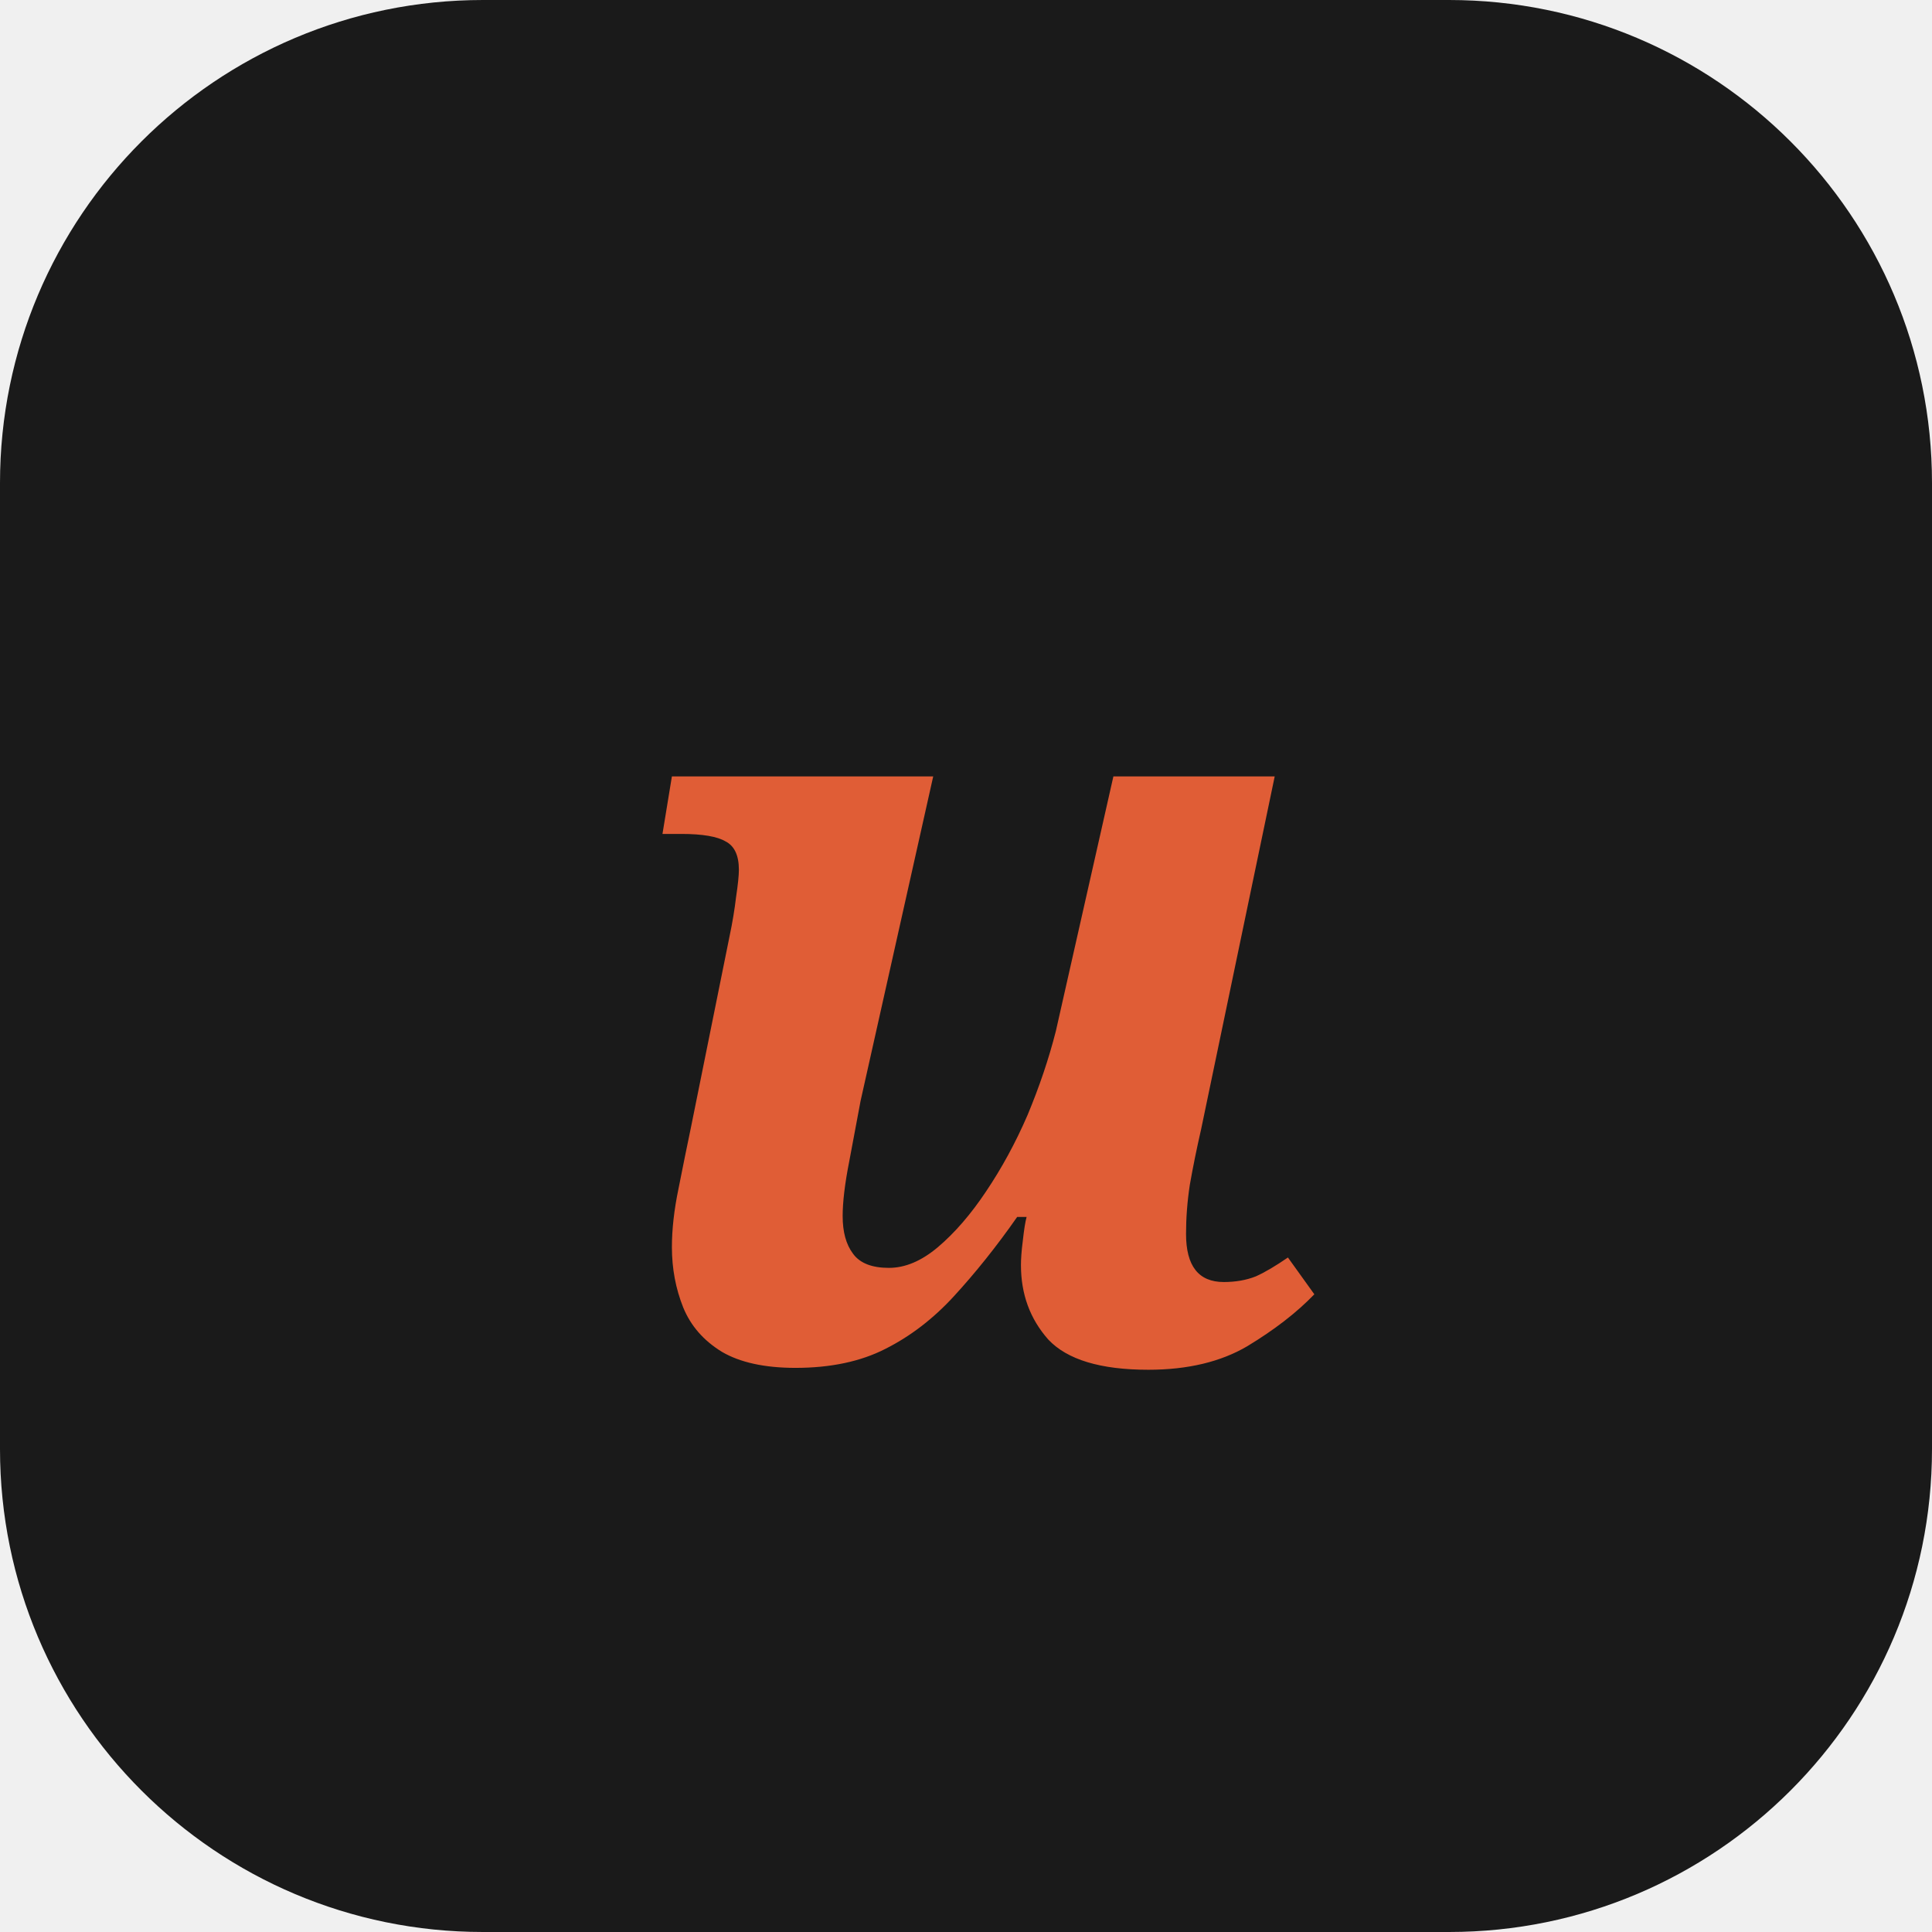
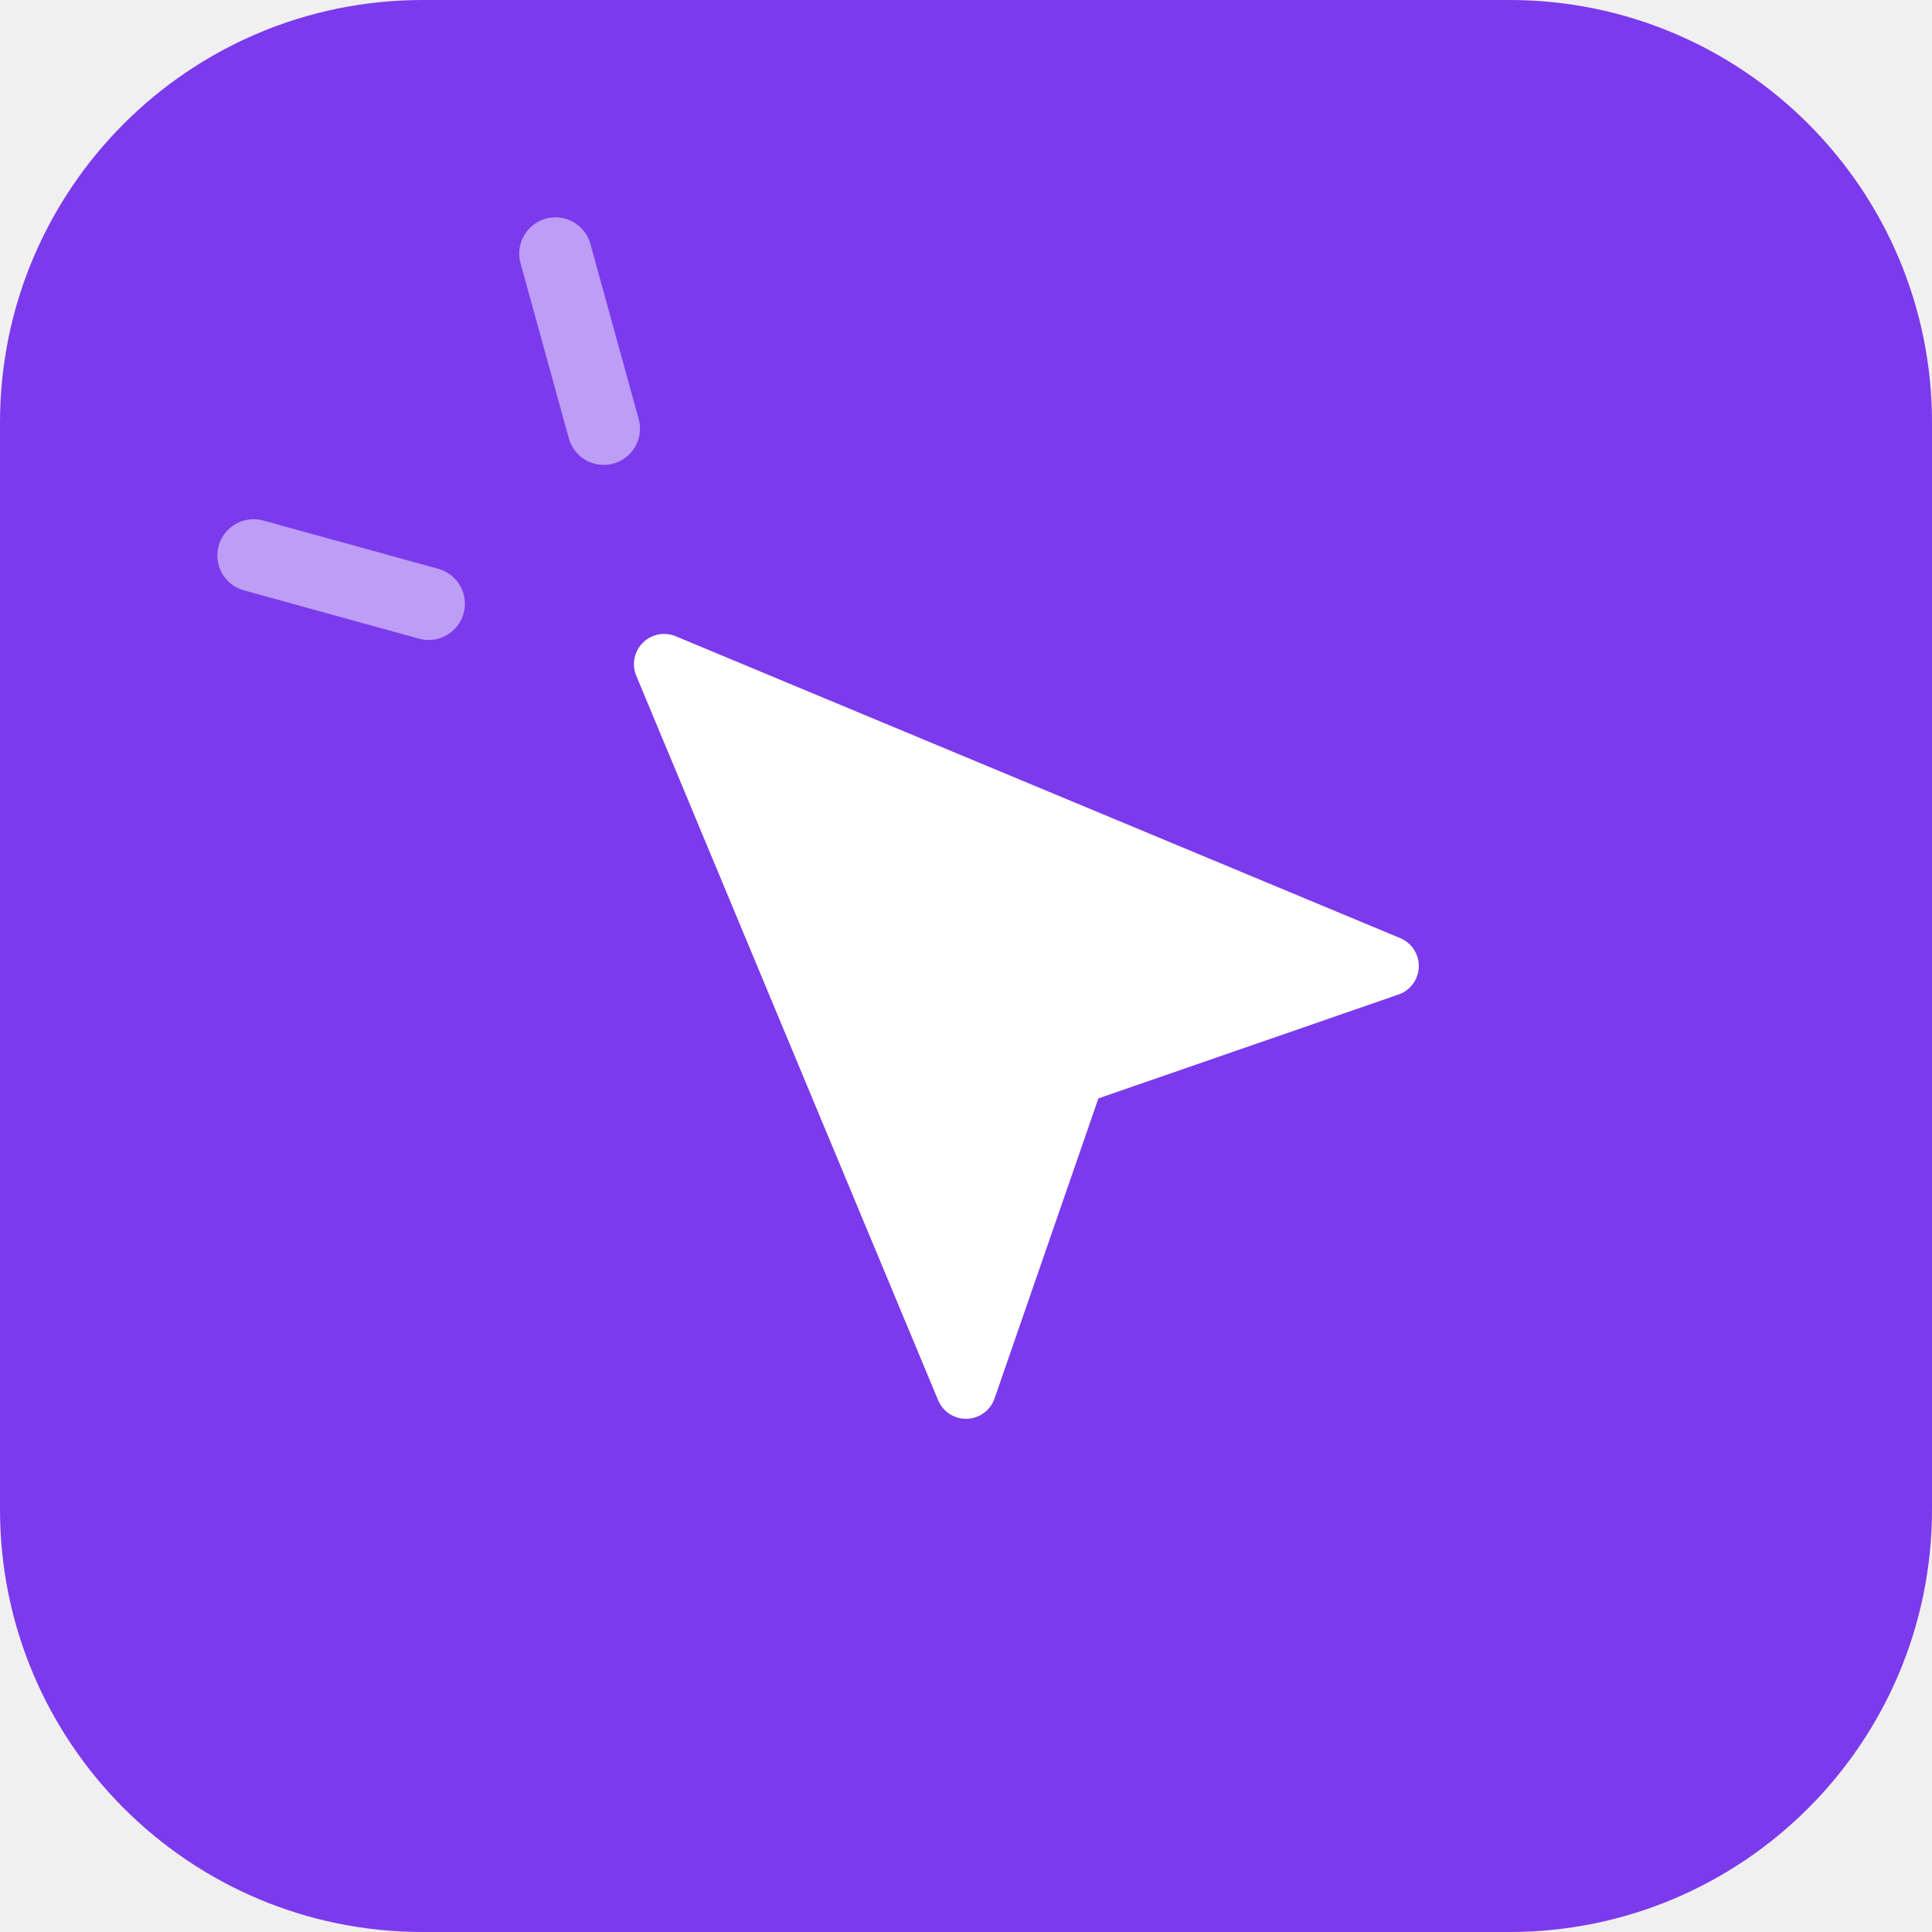
<svg xmlns="http://www.w3.org/2000/svg" viewBox="0 0 32 32">
-   <rect width="32" height="32" rx="8" fill="#1A1A1A" />
-   <text x="16" y="22.5" text-anchor="middle" font-family="Georgia, serif" font-size="18" font-style="italic" font-weight="600" fill="#E05D36">u</text>
+   <rect width="32" height="32" rx="7" fill="#7C3AED" />
+   <path d="M11 11L16 23L17.8 17.8L23 16L11 11Z" fill="white" stroke="white" stroke-width="1" stroke-linecap="round" stroke-linejoin="round" />
+   <path d="M9.2 4.2L10 7.1" stroke="white" stroke-width="1.2" stroke-linecap="round" opacity="0.5" />
+   <path d="M7.1 10L4.2 9.2" stroke="white" stroke-width="1.2" stroke-linecap="round" opacity="0.5" />
</svg>
